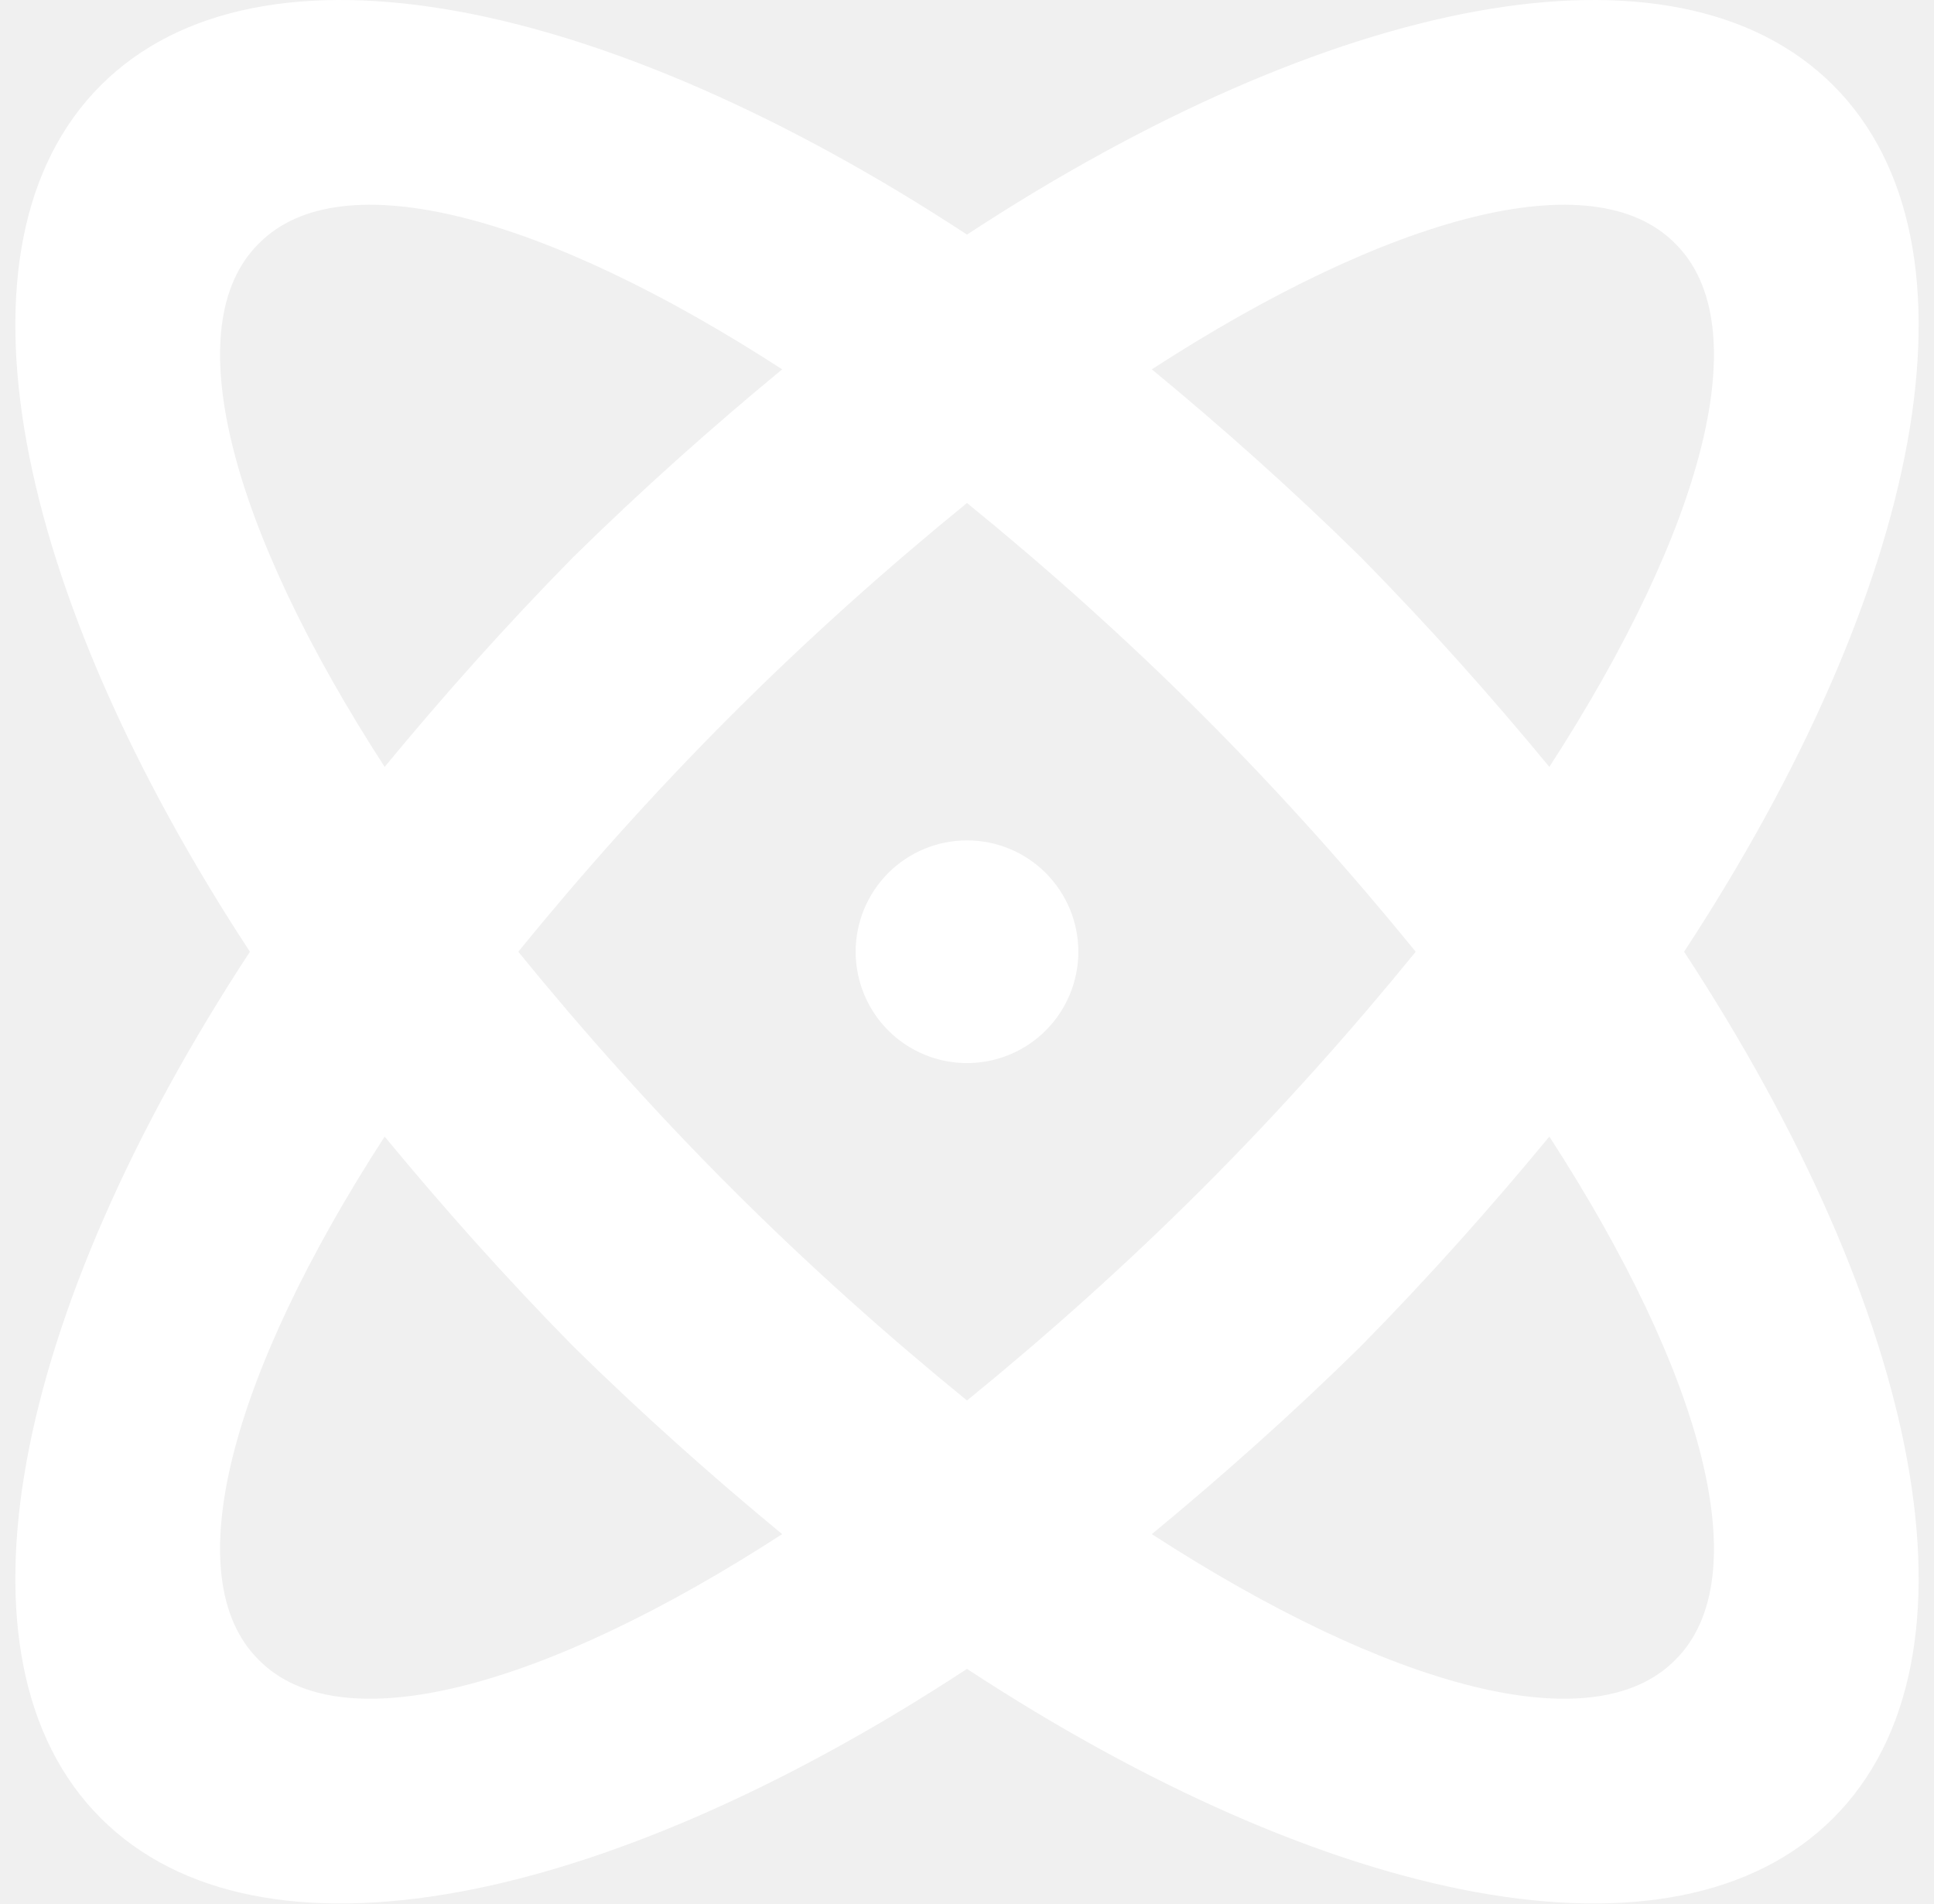
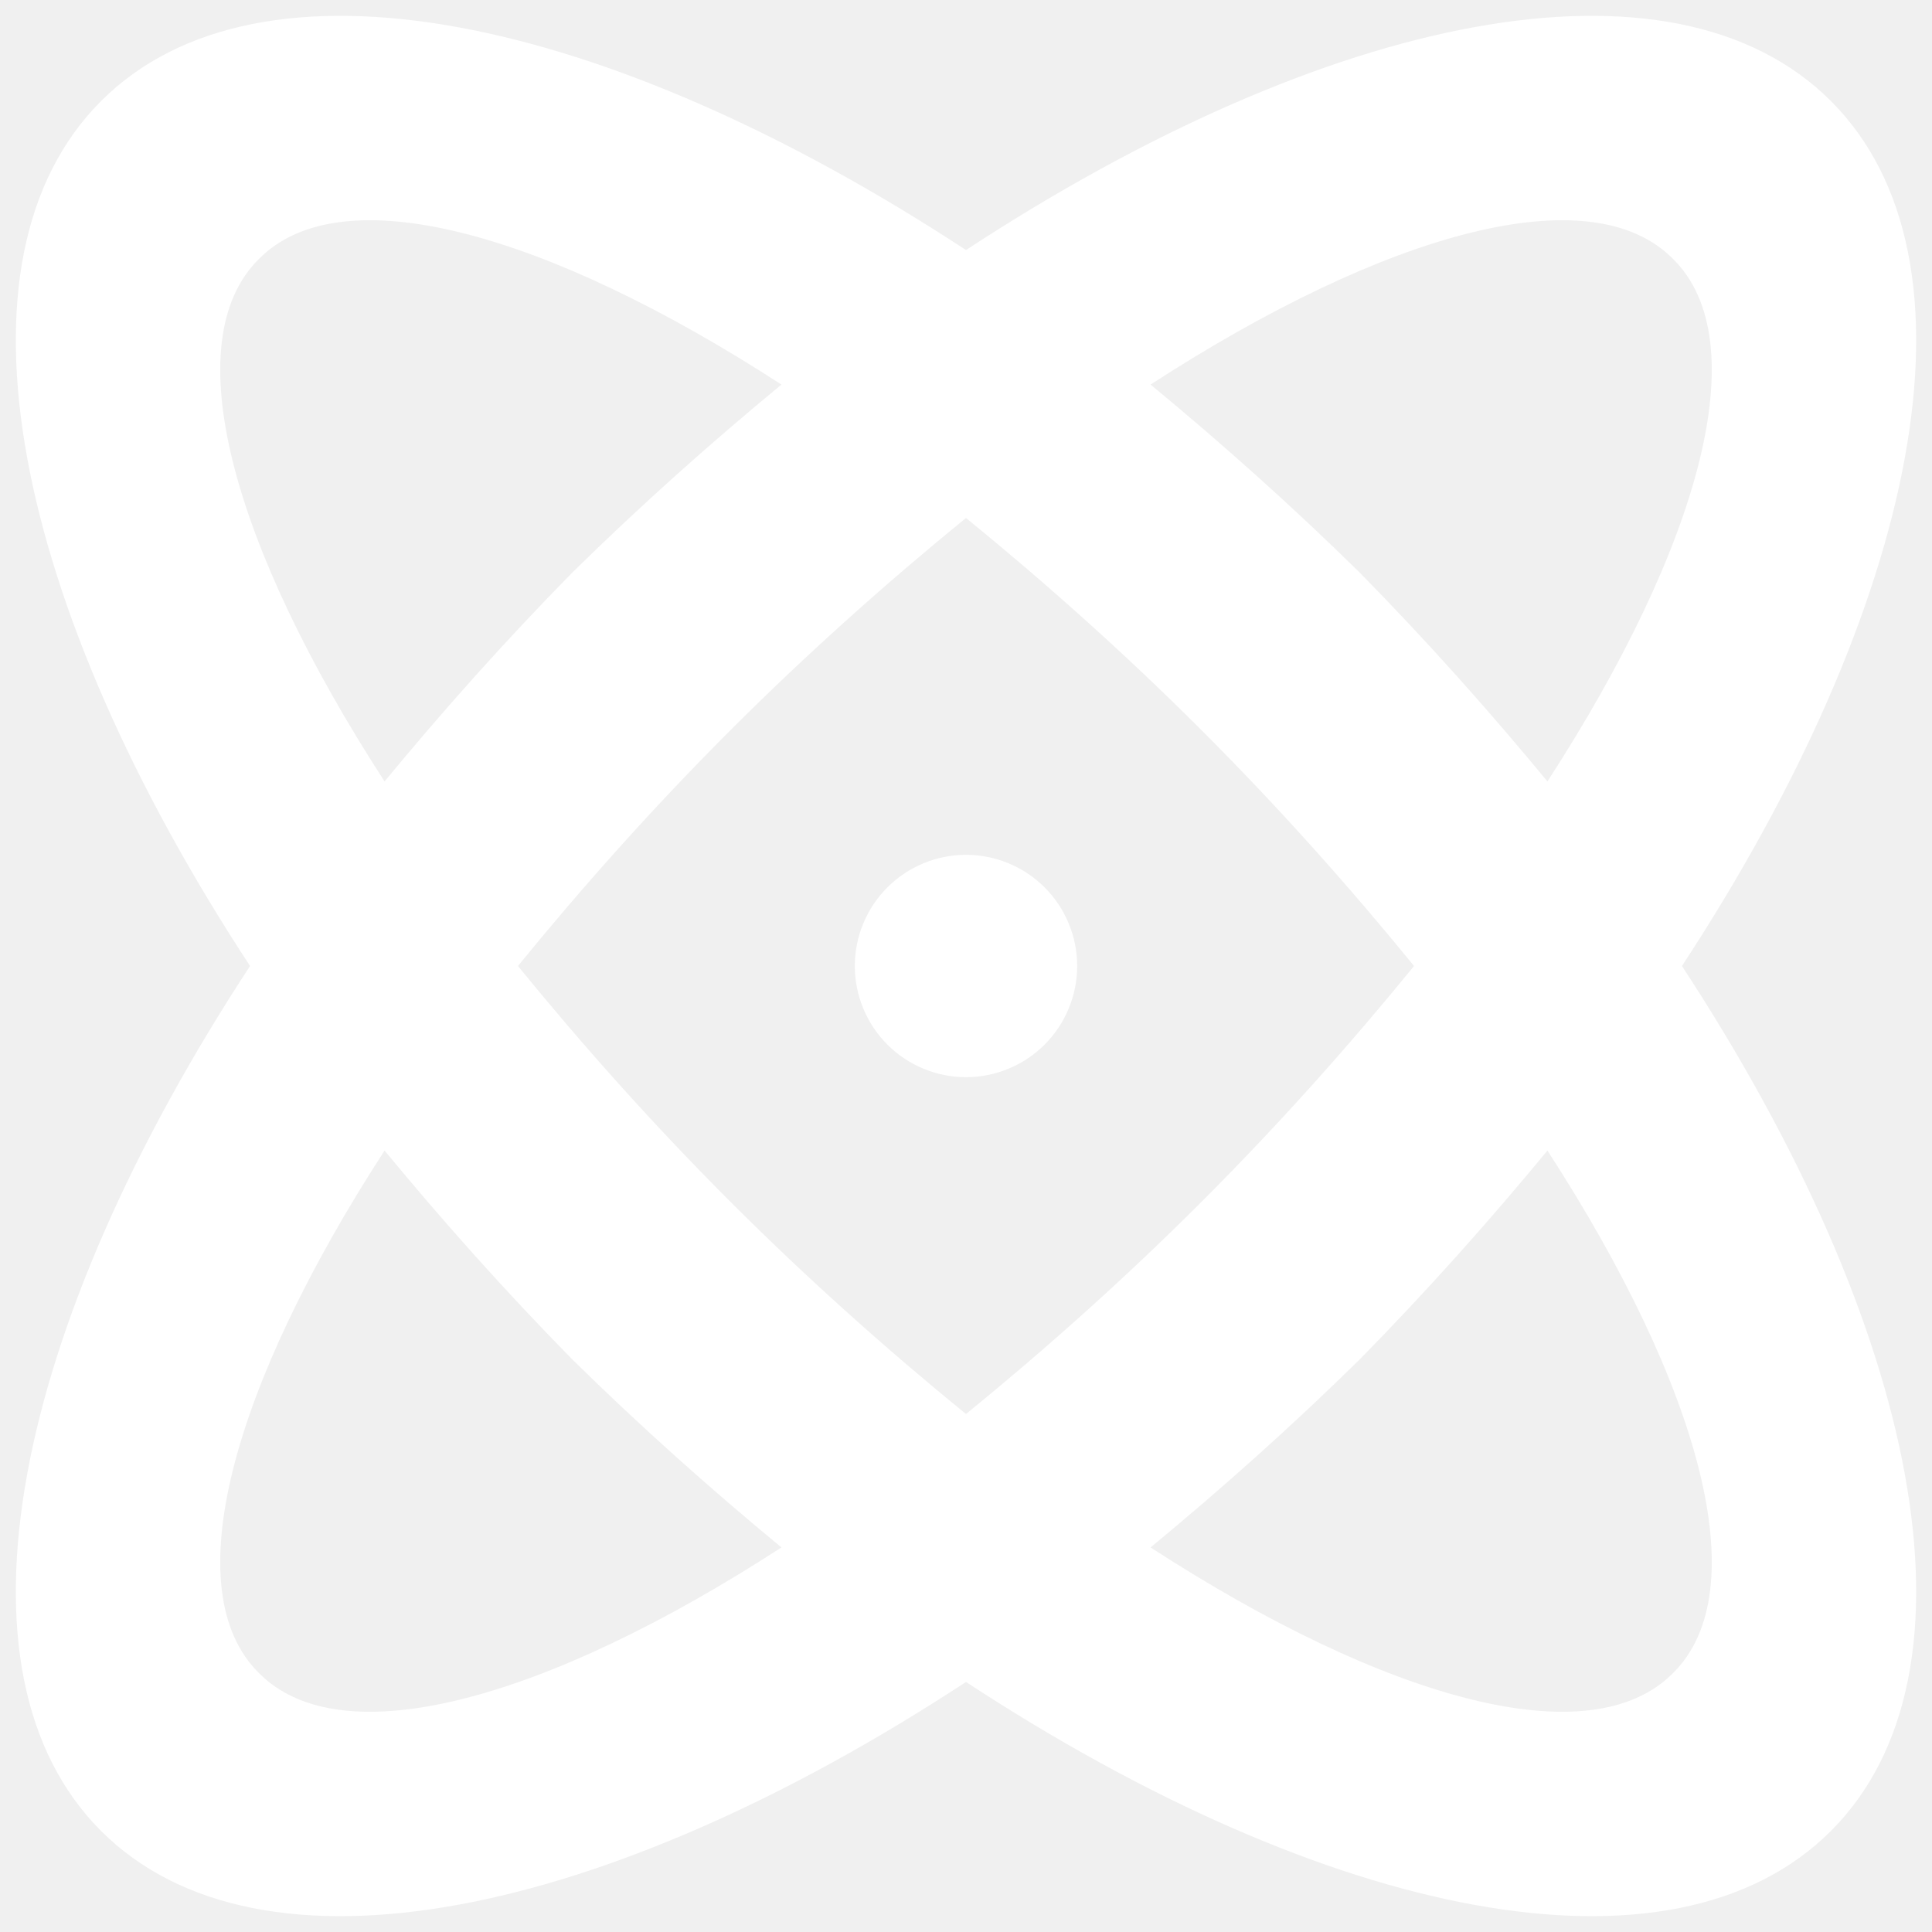
- <svg xmlns="http://www.w3.org/2000/svg" width="63" height="62" viewBox="0 0 63 62" fill="none">
-   <path d="M31.5 27.373C32.462 27.373 33.385 27.755 34.065 28.435C34.745 29.116 35.127 30.038 35.127 31C35.127 31.962 34.745 32.885 34.065 33.565C33.385 34.245 32.462 34.627 31.5 34.627C30.538 34.627 29.616 34.245 28.935 33.565C28.255 32.885 27.873 31.962 27.873 31C27.873 30.038 28.255 29.116 28.935 28.435C29.616 27.755 30.538 27.373 31.5 27.373ZM3.281 2.781C8.468 -2.406 19.712 -0.084 31.5 7.641C43.288 -0.084 54.532 -2.406 59.719 2.781C64.906 7.968 62.584 19.212 54.859 31C62.584 42.788 64.906 54.032 59.719 59.219C54.532 64.406 43.288 62.084 31.5 54.359C19.712 62.084 8.468 64.406 3.281 59.219C-1.906 54.032 0.416 42.788 8.141 31C0.416 19.212 -1.906 7.968 3.281 2.781ZM44.34 18.16C46.553 20.409 48.584 22.694 50.47 24.979C55.475 17.253 57.289 10.616 54.569 7.932C51.884 5.211 45.247 7.025 37.521 12.03C39.806 13.916 42.091 15.947 44.34 18.16ZM18.66 43.84C16.448 41.591 14.416 39.306 12.53 37.021C7.525 44.747 5.711 51.384 8.432 54.069C11.116 56.789 17.753 54.975 25.479 49.97C23.194 48.084 20.909 46.053 18.66 43.84ZM8.432 7.932C5.711 10.616 7.525 17.253 12.53 24.979C14.416 22.694 16.448 20.409 18.66 18.16C20.909 15.947 23.194 13.916 25.479 12.03C17.753 7.025 11.116 5.211 8.432 7.932ZM23.811 38.69C26.349 41.228 28.961 43.55 31.5 45.617C34.039 43.55 36.651 41.228 39.19 38.69C41.728 36.151 44.05 33.539 46.117 31C44.05 28.461 41.728 25.849 39.19 23.311C36.651 20.771 34.039 18.45 31.5 16.383C28.961 18.45 26.349 20.771 23.811 23.311C21.271 25.849 18.95 28.461 16.883 31C18.95 33.539 21.271 36.151 23.811 38.69ZM54.569 54.069C57.289 51.384 55.475 44.747 50.47 37.021C48.584 39.306 46.553 41.591 44.34 43.84C42.091 46.053 39.806 48.084 37.521 49.97C45.247 54.975 51.884 56.789 54.569 54.069Z" fill="white" />
+ <svg xmlns="http://www.w3.org/2000/svg" width="61" height="61" viewBox="0 0 61 61" fill="none">
+   <path d="M30.5 26.99C31.431 26.99 32.324 27.36 32.982 28.018C33.64 28.676 34.01 29.569 34.01 30.5C34.01 31.431 33.64 32.324 32.982 32.982C32.324 33.64 31.431 34.01 30.5 34.01C29.569 34.01 28.676 33.64 28.018 32.982C27.36 32.324 26.99 31.431 26.99 30.5C26.99 29.569 27.36 28.676 28.018 28.018C28.676 27.36 29.569 26.99 30.5 26.99ZM3.191 3.191C8.211 -1.828 19.092 0.418 30.5 7.895C41.908 0.418 52.789 -1.828 57.809 3.191C62.828 8.211 60.582 19.092 53.105 30.5C60.582 41.908 62.828 52.789 57.809 57.809C52.789 62.828 41.908 60.582 30.5 53.105C19.092 60.582 8.211 62.828 3.191 57.809C-1.828 52.789 0.418 41.908 7.895 30.5C0.418 19.092 -1.828 8.211 3.191 3.191ZM42.926 18.074C45.067 20.25 47.033 22.462 48.858 24.673C53.702 17.197 55.457 10.773 52.824 8.176C50.227 5.543 43.803 7.298 36.327 12.142C38.538 13.967 40.749 15.933 42.926 18.074ZM18.074 42.926C15.933 40.749 13.967 38.538 12.142 36.327C7.298 43.803 5.543 50.227 8.176 52.824C10.773 55.457 17.197 53.702 24.673 48.858C22.462 47.033 20.25 45.067 18.074 42.926ZM8.176 8.176C5.543 10.773 7.298 17.197 12.142 24.673C13.967 22.462 15.933 20.25 18.074 18.074C20.25 15.933 22.462 13.967 24.673 12.142C17.197 7.298 10.773 5.543 8.176 8.176ZM23.059 37.941C25.516 40.398 28.043 42.645 30.5 44.646C32.957 42.645 35.484 40.398 37.941 37.941C40.398 35.484 42.645 32.957 44.646 30.5C42.645 28.043 40.398 25.516 37.941 23.059C35.484 20.602 32.957 18.355 30.5 16.354C28.043 18.355 25.516 20.602 23.059 23.059C20.602 25.516 18.355 28.043 16.354 30.5C18.355 32.957 20.602 35.484 23.059 37.941ZM52.824 52.824C55.457 50.227 53.702 43.803 48.858 36.327C47.033 38.538 45.067 40.749 42.926 42.926C40.749 45.067 38.538 47.033 36.327 48.858C43.803 53.702 50.227 55.457 52.824 52.824Z" fill="white" />
</svg>
